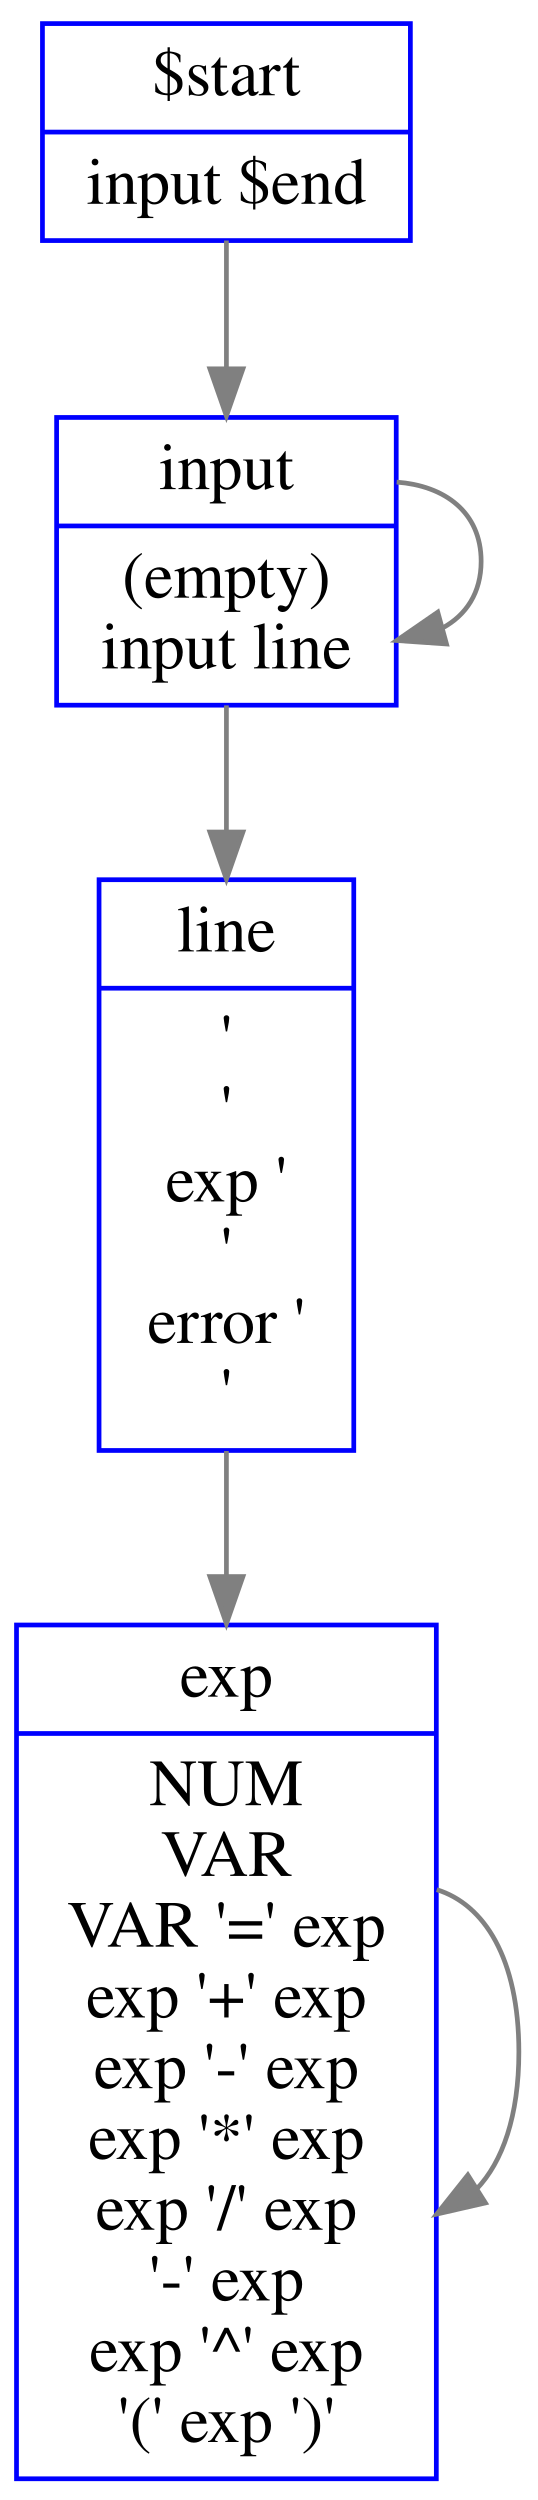
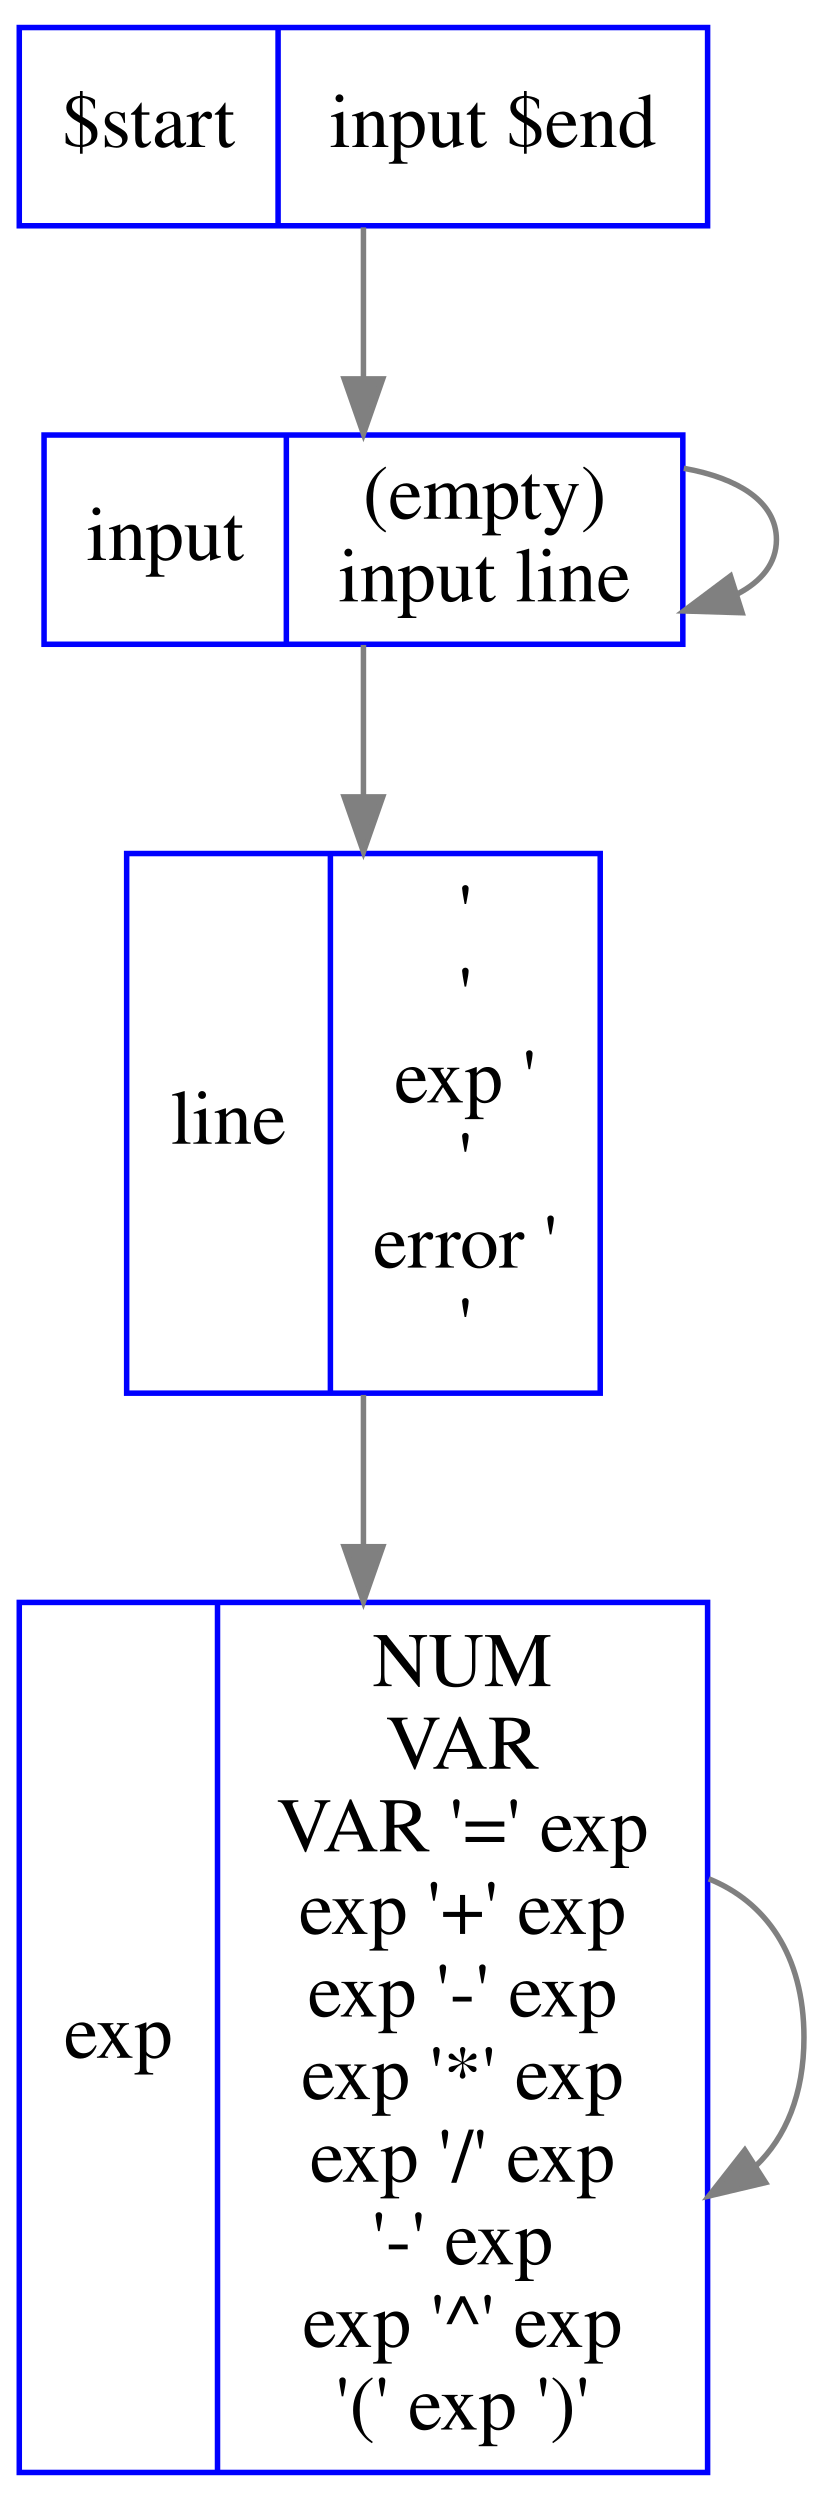
- <svg xmlns="http://www.w3.org/2000/svg" width="114pt" height="530pt" viewBox="0.00 0.00 114.00 530.00">
-   <g id="graph0" class="graph" transform="scale(1 1) rotate(0) translate(4 526)">
-     <polygon fill="white" stroke="white" points="-4,5 -4,-526 111,-526 111,5 -4,5" />
+ <svg xmlns="http://www.w3.org/2000/svg" width="150pt" height="454pt" viewBox="0.00 0.00 150.00 454.00">
+   <g id="graph0" class="graph" transform="scale(1 1) rotate(0) translate(4 450)">
+     <polygon fill="white" stroke="white" points="-4,5 -4,-450 147,-450 147,5 -4,5" />
    <g id="node1" class="node">
-       <polygon fill="none" stroke="blue" points="-0.5,-0.5 -0.5,-181.5 88.5,-181.5 88.5,-0.5 -0.5,-0.5" />
-       <text text-anchor="middle" x="44" y="-166.3" font-family="Times,serif" font-size="14.00">exp</text>
-       <polyline fill="none" stroke="blue" points="-0.5,-158.5 88.5,-158.5 " />
-       <text text-anchor="middle" x="44" y="-143.3" font-family="Times,serif" font-size="14.00">NUM </text>
-       <text text-anchor="middle" x="44" y="-128.3" font-family="Times,serif" font-size="14.00">VAR </text>
-       <text text-anchor="middle" x="44" y="-113.3" font-family="Times,serif" font-size="14.00">VAR '=' exp </text>
-       <text text-anchor="middle" x="44" y="-98.3" font-family="Times,serif" font-size="14.00">exp '+' exp </text>
-       <text text-anchor="middle" x="44" y="-83.3" font-family="Times,serif" font-size="14.00">exp '-' exp </text>
-       <text text-anchor="middle" x="44" y="-68.3" font-family="Times,serif" font-size="14.00">exp '*' exp </text>
-       <text text-anchor="middle" x="44" y="-53.3" font-family="Times,serif" font-size="14.00">exp '/' exp </text>
-       <text text-anchor="middle" x="44" y="-38.3" font-family="Times,serif" font-size="14.00">'-' exp </text>
-       <text text-anchor="middle" x="44" y="-23.3" font-family="Times,serif" font-size="14.00">exp '^' exp </text>
-       <text text-anchor="middle" x="44" y="-8.3" font-family="Times,serif" font-size="14.00">'(' exp ')' </text>
+       <polygon fill="none" stroke="blue" points="-0.5,-1 -0.5,-159 124.5,-159 124.5,-1 -0.5,-1" />
+       <text text-anchor="middle" x="17.5" y="-76.3" font-family="Times,serif" font-size="14.00">exp</text>
+       <polyline fill="none" stroke="blue" points="35.5,-1 35.5,-159 " />
+       <text text-anchor="middle" x="80" y="-143.8" font-family="Times,serif" font-size="14.00">NUM </text>
+       <text text-anchor="middle" x="80" y="-128.8" font-family="Times,serif" font-size="14.00">VAR </text>
+       <text text-anchor="middle" x="80" y="-113.8" font-family="Times,serif" font-size="14.00">VAR '=' exp </text>
+       <text text-anchor="middle" x="80" y="-98.8" font-family="Times,serif" font-size="14.00">exp '+' exp </text>
+       <text text-anchor="middle" x="80" y="-83.8" font-family="Times,serif" font-size="14.00">exp '-' exp </text>
+       <text text-anchor="middle" x="80" y="-68.8" font-family="Times,serif" font-size="14.00">exp '*' exp </text>
+       <text text-anchor="middle" x="80" y="-53.8" font-family="Times,serif" font-size="14.00">exp '/' exp </text>
+       <text text-anchor="middle" x="80" y="-38.8" font-family="Times,serif" font-size="14.00">'-' exp </text>
+       <text text-anchor="middle" x="80" y="-23.8" font-family="Times,serif" font-size="14.00">exp '^' exp </text>
+       <text text-anchor="middle" x="80" y="-8.8" font-family="Times,serif" font-size="14.00">'(' exp ')' </text>
    </g>
    <g id="edge1" class="edge">
-       <path fill="none" stroke="grey" d="M88.586,-125.389C98.644,-122.291 106,-110.828 106,-91 106,-77.368 102.523,-67.69 97.082,-61.966" />
-       <polygon fill="grey" stroke="grey" points="98.912,-58.982 88.586,-56.611 95.179,-64.904 98.912,-58.982" />
+       <path fill="none" stroke="grey" d="M124.72,-108.798C134.961,-104.675 142,-95.076 142,-80 142,-69.635 138.673,-61.859 133.266,-56.672" />
+       <polygon fill="grey" stroke="grey" points="135.029,-53.645 124.72,-51.202 131.256,-59.541 135.029,-53.645" />
    </g>
    <g id="node2" class="node">
-       <polygon fill="none" stroke="blue" points="5,-475 5,-521 83,-521 83,-475 5,-475" />
-       <text text-anchor="middle" x="44" y="-505.8" font-family="Times,serif" font-size="14.00">$start</text>
-       <polyline fill="none" stroke="blue" points="5,-498 83,-498 " />
-       <text text-anchor="middle" x="44" y="-482.8" font-family="Times,serif" font-size="14.00">input $end </text>
+       <polygon fill="none" stroke="blue" points="-0.5,-409 -0.5,-445 124.5,-445 124.5,-409 -0.5,-409" />
+       <text text-anchor="middle" x="23" y="-423.3" font-family="Times,serif" font-size="14.00">$start</text>
+       <polyline fill="none" stroke="blue" points="46.5,-409 46.5,-445 " />
+       <text text-anchor="middle" x="85.5" y="-423.3" font-family="Times,serif" font-size="14.00">input $end </text>
    </g>
    <g id="node3" class="node">
-       <polygon fill="none" stroke="blue" points="8,-376.5 8,-437.5 80,-437.5 80,-376.5 8,-376.5" />
-       <text text-anchor="middle" x="44" y="-422.3" font-family="Times,serif" font-size="14.00">input</text>
-       <polyline fill="none" stroke="blue" points="8,-414.5 80,-414.5 " />
-       <text text-anchor="middle" x="44" y="-399.3" font-family="Times,serif" font-size="14.00">(empty) </text>
-       <text text-anchor="middle" x="44" y="-384.3" font-family="Times,serif" font-size="14.00">input line </text>
+       <polygon fill="none" stroke="blue" points="4,-333 4,-371 120,-371 120,-333 4,-333" />
+       <text text-anchor="middle" x="26" y="-348.3" font-family="Times,serif" font-size="14.00">input</text>
+       <polyline fill="none" stroke="blue" points="48,-333 48,-371 " />
+       <text text-anchor="middle" x="84" y="-355.8" font-family="Times,serif" font-size="14.00">(empty) </text>
+       <text text-anchor="middle" x="84" y="-340.8" font-family="Times,serif" font-size="14.00">input line </text>
    </g>
    <g id="edge2" class="edge">
-       <path fill="none" stroke="grey" d="M44,-475C44,-466.847 44,-457.326 44,-448.064" />
-       <polygon fill="grey" stroke="grey" points="47.5,-447.804 44,-437.804 40.5,-447.804 47.5,-447.804" />
+       <path fill="none" stroke="grey" d="M62,-408.7C62,-400.49 62,-390.469 62,-381.201" />
+       <polygon fill="grey" stroke="grey" points="65.5,-381.194 62,-371.194 58.5,-381.195 65.5,-381.194" />
    </g>
    <g id="edge3" class="edge">
-       <path fill="none" stroke="grey" d="M80.087,-423.792C90.221,-423.056 98,-417.459 98,-407 98,-400.3 94.808,-395.595 89.849,-392.885" />
-       <polygon fill="grey" stroke="grey" points="90.657,-389.477 80.087,-390.208 88.806,-396.228 90.657,-389.477" />
+       <path fill="none" stroke="grey" d="M120.176,-364.953C130.114,-363.183 137,-358.865 137,-352 137,-347.709 134.31,-344.414 129.867,-342.113" />
+       <polygon fill="grey" stroke="grey" points="130.766,-338.727 120.176,-339.047 128.655,-345.401 130.766,-338.727" />
    </g>
    <g id="node4" class="node">
-       <polygon fill="none" stroke="blue" points="17,-218.5 17,-339.5 71,-339.5 71,-218.5 17,-218.5" />
-       <text text-anchor="middle" x="44" y="-324.3" font-family="Times,serif" font-size="14.00">line</text>
-       <polyline fill="none" stroke="blue" points="17,-316.5 71,-316.5 " />
-       <text text-anchor="middle" x="44" y="-301.3" font-family="Times,serif" font-size="14.00">'</text>
-       <text text-anchor="middle" x="44" y="-286.3" font-family="Times,serif" font-size="14.00">' </text>
-       <text text-anchor="middle" x="44" y="-271.3" font-family="Times,serif" font-size="14.00">exp '</text>
-       <text text-anchor="middle" x="44" y="-256.3" font-family="Times,serif" font-size="14.00">' </text>
-       <text text-anchor="middle" x="44" y="-241.3" font-family="Times,serif" font-size="14.00">error '</text>
-       <text text-anchor="middle" x="44" y="-226.3" font-family="Times,serif" font-size="14.00">' </text>
+       <polygon fill="none" stroke="blue" points="19,-197 19,-295 105,-295 105,-197 19,-197" />
+       <text text-anchor="middle" x="37.5" y="-242.3" font-family="Times,serif" font-size="14.00">line</text>
+       <polyline fill="none" stroke="blue" points="56,-197 56,-295 " />
+       <text text-anchor="middle" x="80.5" y="-279.8" font-family="Times,serif" font-size="14.00">'</text>
+       <text text-anchor="middle" x="80.5" y="-264.8" font-family="Times,serif" font-size="14.00">' </text>
+       <text text-anchor="middle" x="80.5" y="-249.8" font-family="Times,serif" font-size="14.00">exp '</text>
+       <text text-anchor="middle" x="80.5" y="-234.8" font-family="Times,serif" font-size="14.00">' </text>
+       <text text-anchor="middle" x="80.5" y="-219.8" font-family="Times,serif" font-size="14.00">error '</text>
+       <text text-anchor="middle" x="80.5" y="-204.8" font-family="Times,serif" font-size="14.00">' </text>
    </g>
    <g id="edge4" class="edge">
-       <path fill="none" stroke="grey" d="M44,-376.459C44,-368.339 44,-359.175 44,-349.808" />
-       <polygon fill="grey" stroke="grey" points="47.5,-349.604 44,-339.604 40.5,-349.604 47.5,-349.604" />
+       <path fill="none" stroke="grey" d="M62,-332.885C62,-325.028 62,-315.344 62,-305.342" />
+       <polygon fill="grey" stroke="grey" points="65.5,-305.289 62,-295.289 58.5,-305.289 65.5,-305.289" />
    </g>
    <g id="edge5" class="edge">
-       <path fill="none" stroke="grey" d="M44,-218.381C44,-209.889 44,-200.968 44,-191.96" />
-       <polygon fill="grey" stroke="grey" points="47.5,-191.77 44,-181.77 40.5,-191.77 47.5,-191.77" />
+       <path fill="none" stroke="grey" d="M62,-196.682C62,-188.008 62,-178.726 62,-169.333" />
+       <polygon fill="grey" stroke="grey" points="65.5,-169.12 62,-159.12 58.5,-169.12 65.5,-169.12" />
    </g>
  </g>
</svg>
